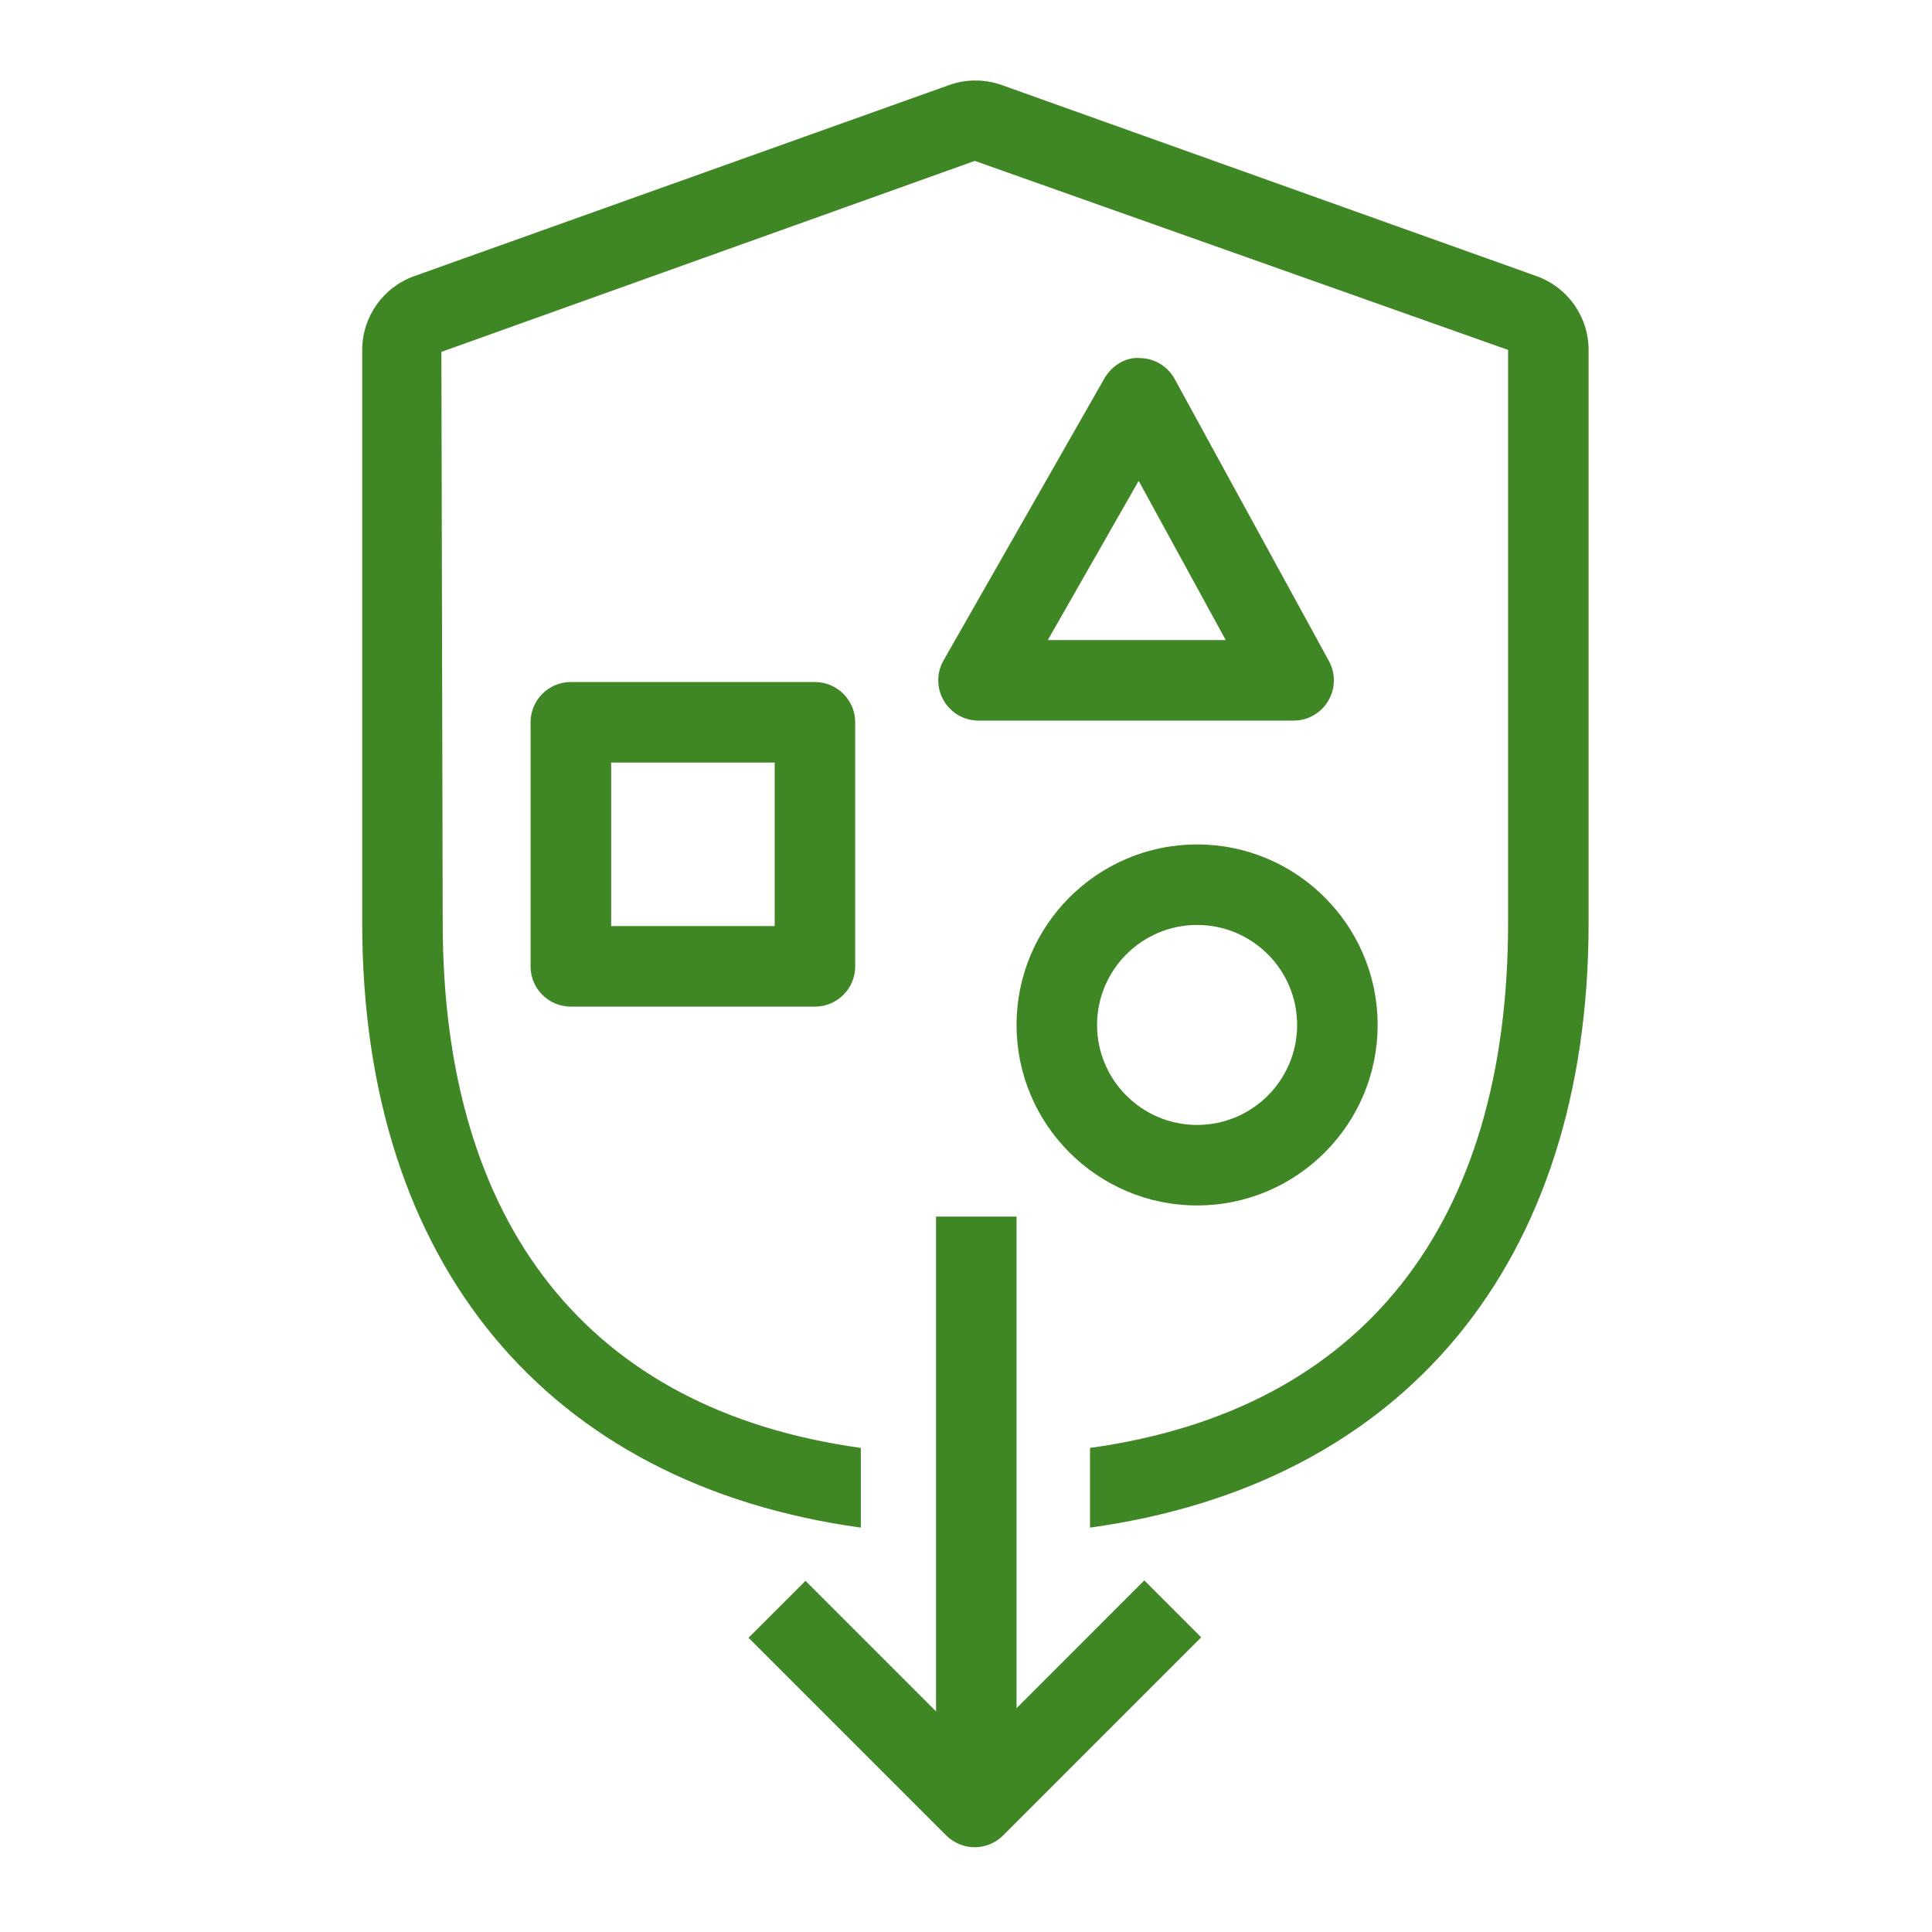
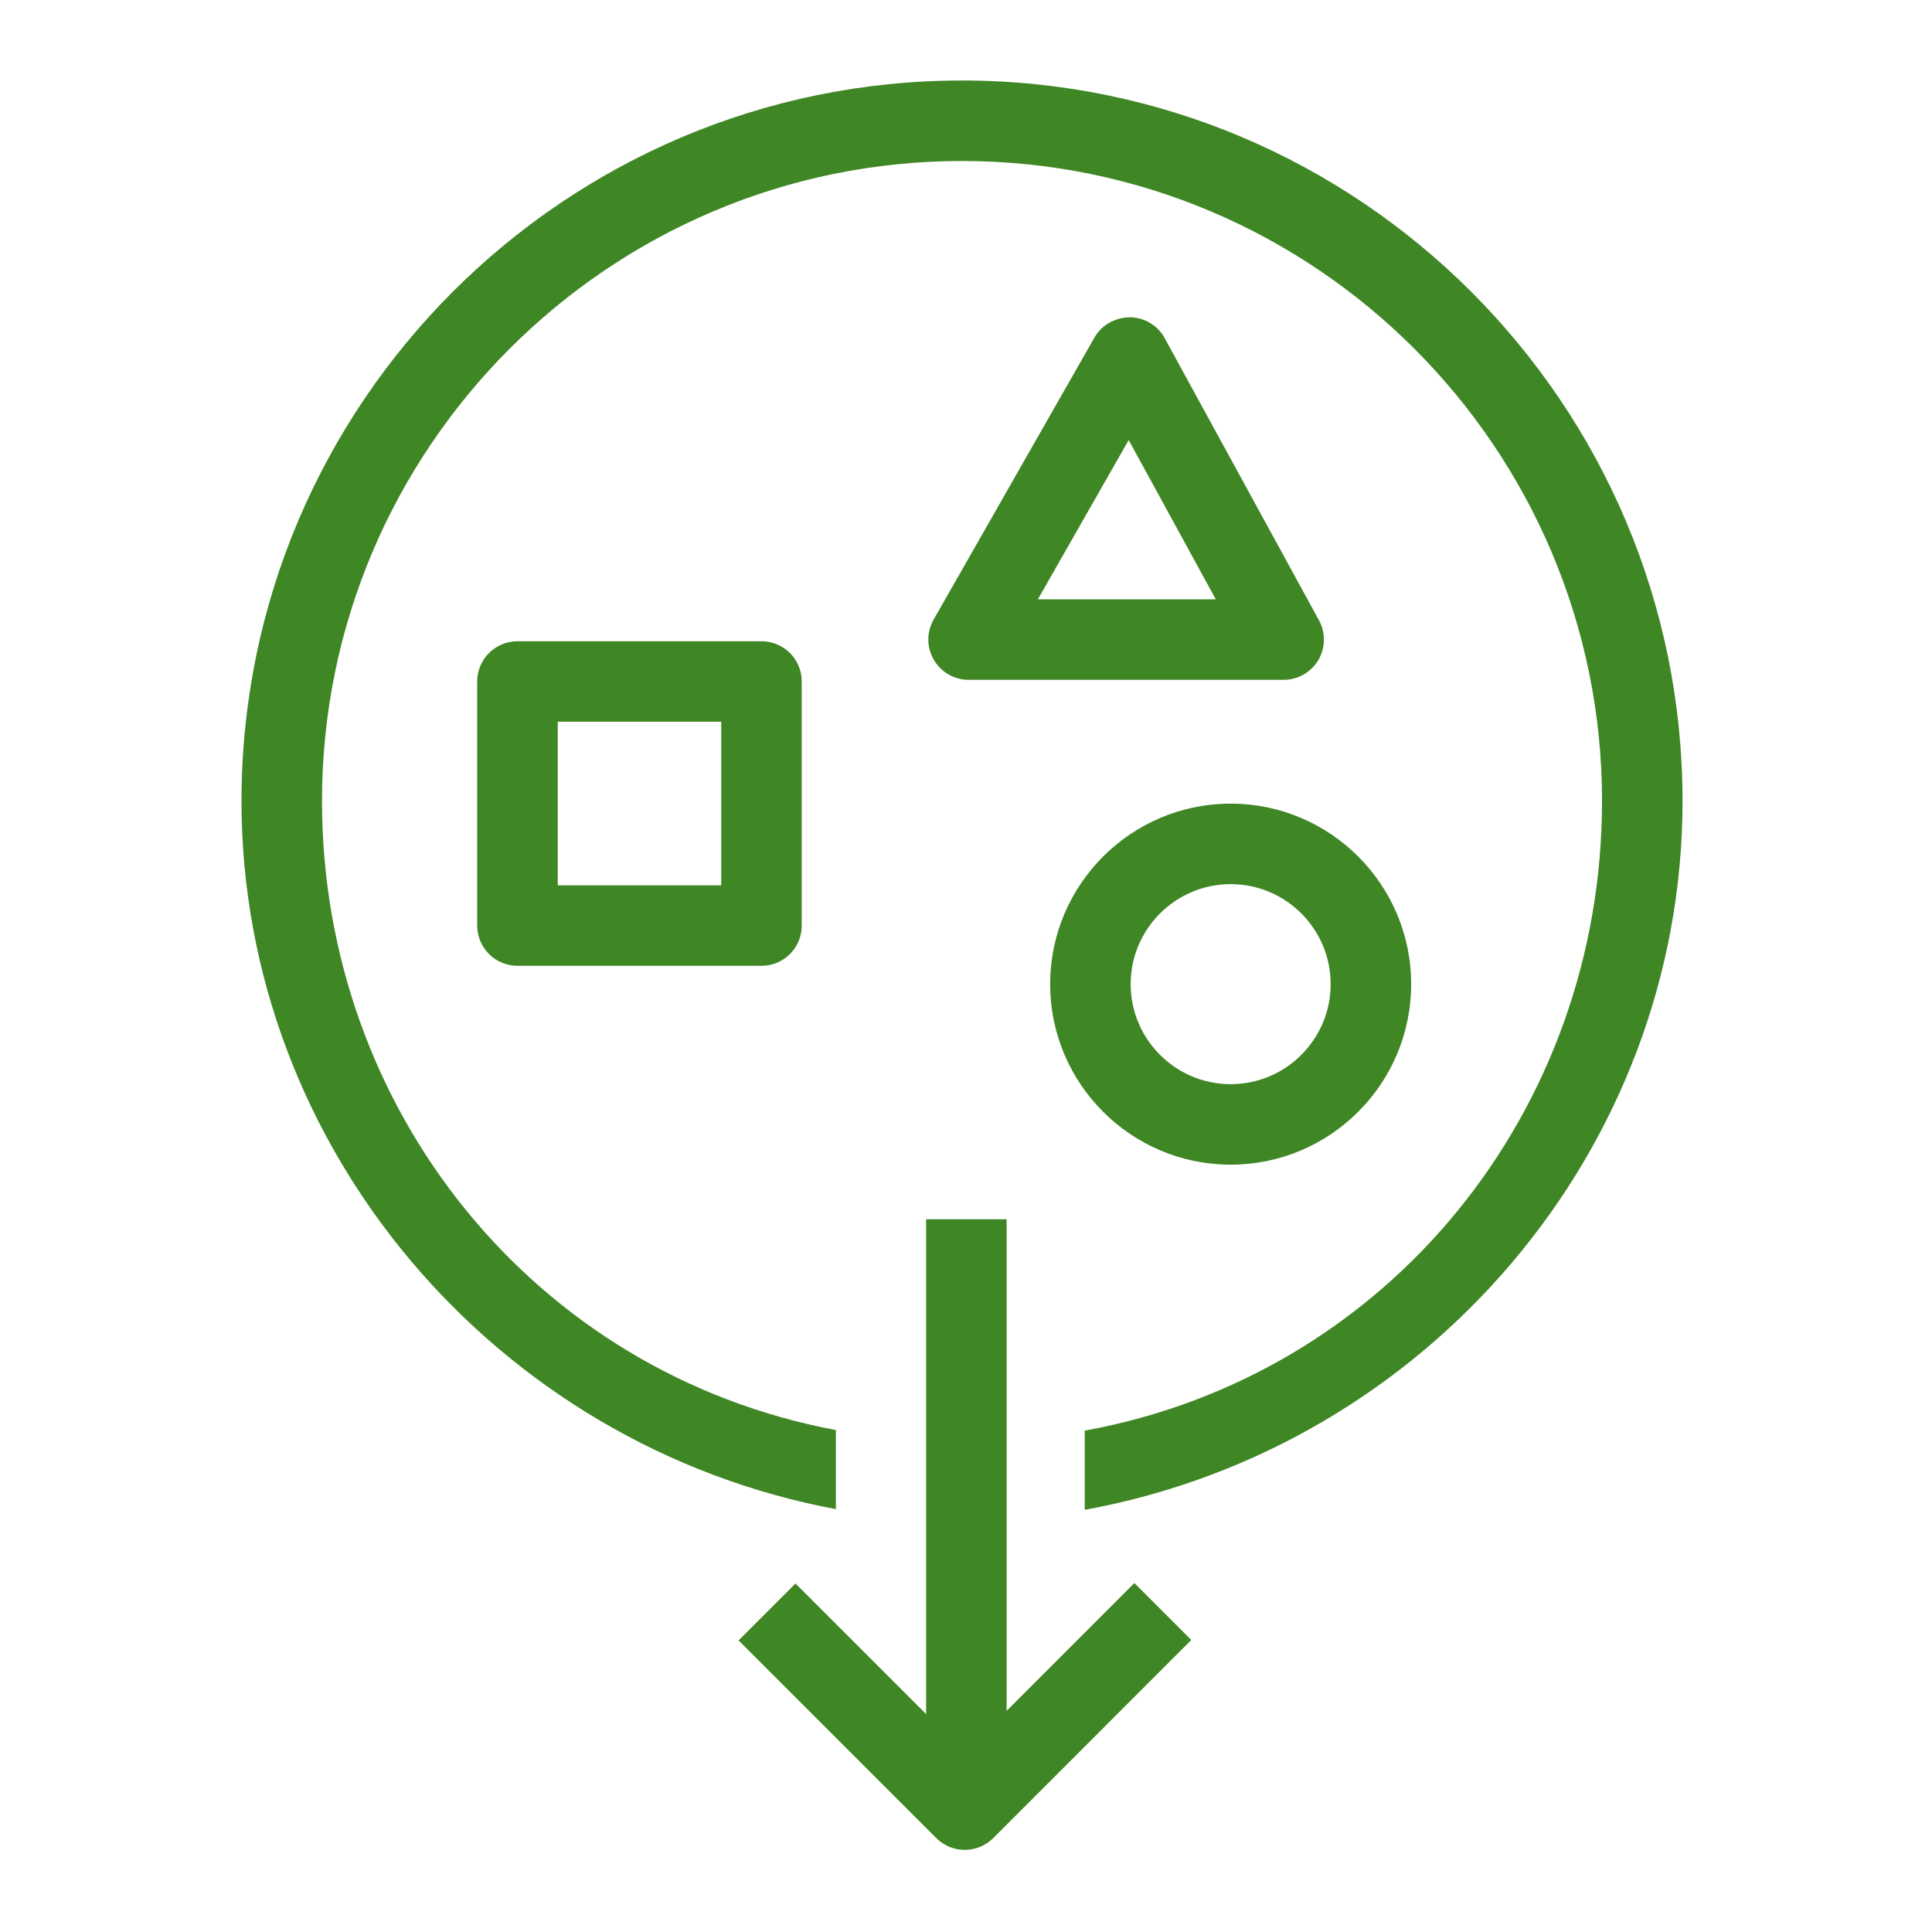
<svg xmlns="http://www.w3.org/2000/svg" width="48px" height="48px" viewBox="0 0 48 48" version="1.1">
-   <g id="Icon-Resource/Storage/Res_Amazon-Simple-Storage_VPC-Access-Points_48" stroke="none" stroke-width="1" fill="none" fill-rule="evenodd">
-     <path d="M32.227,25.465 C32.227,24.095 31.113,22.98 29.742,22.98 C28.372,22.98 27.256,24.095 27.256,25.465 C27.256,26.835 28.372,27.949 29.742,27.949 C31.113,27.949 32.227,26.835 32.227,25.465 L32.227,25.465 Z M34.227,25.465 C34.227,27.938 32.215,29.949 29.742,29.949 C27.268,29.949 25.256,27.938 25.256,25.465 C25.256,22.991 27.268,20.98 29.742,20.98 C32.215,20.98 34.227,22.991 34.227,25.465 L34.227,25.465 Z M30.453,15.903 L28.29,11.946 L26.032,15.903 L30.453,15.903 Z M33.017,16.424 C33.187,16.734 33.179,17.11 32.999,17.413 C32.819,17.717 32.493,17.903 32.139,17.903 L24.311,17.903 C23.954,17.903 23.625,17.714 23.447,17.405 C23.267,17.098 23.265,16.718 23.442,16.408 L27.439,9.401 C27.619,9.086 27.971,8.866 28.317,8.896 C28.678,8.899 29.011,9.098 29.184,9.416 L33.017,16.424 Z M15.184,23.008 L19.247,23.008 L19.247,18.945 L15.184,18.945 L15.184,23.008 Z M20.247,16.945 C20.799,16.945 21.247,17.393 21.247,17.945 L21.247,24.009 C21.247,24.562 20.799,25.009 20.247,25.009 L14.182,25.009 C13.63,25.009 13.182,24.562 13.182,24.009 L13.182,17.945 C13.182,17.393 13.63,16.945 14.182,16.945 L20.247,16.945 Z M25.256,42.44 L25.256,30.226 L23.256,30.226 L23.256,42.52 L20.012,39.276 L18.598,40.69 L23.509,45.601 C23.697,45.788 23.951,45.894 24.215,45.894 C24.482,45.894 24.735,45.788 24.922,45.601 L29.843,40.679 L28.43,39.265 L25.256,42.44 Z M39.468,8.694 L39.468,22.928 C39.468,31.402 34.867,36.878 27.081,37.953 L27.081,35.973 C33.867,35.035 37.468,30.402 37.468,22.928 L37.468,8.694 L24.218,3.997 L10.966,8.742 L10.999,22.928 C10.999,30.402 14.601,35.035 21.387,35.973 L21.387,37.953 C13.601,36.878 8.999,31.402 8.999,22.928 L8.999,8.694 C8.999,7.87 9.521,7.133 10.296,6.859 L23.579,2.114 C23.998,1.962 24.465,1.962 24.892,2.114 L38.173,6.86 C38.947,7.133 39.468,7.87 39.468,8.694 L39.468,8.694 Z" id="Amazon-Simple-Storage_VPC-Access-Points_Resource-Icon_light-bg" fill="#3F8624" />
+   <g id="Icon-Resource/Storage/Res_Amazon-Simple-Storage_General-Access-Points_48" stroke="none" stroke-width="1" fill="none" fill-rule="evenodd">
+     <path d="M30.576,21.966 C29.206,21.966 28.091,23.081 28.091,24.451 C28.091,25.821 29.206,26.936 30.576,26.936 C31.946,26.936 33.06,25.821 33.06,24.451 C33.06,23.081 31.946,21.966 30.576,21.966 L30.576,21.966 Z M30.576,19.966 C33.049,19.966 35.06,21.978 35.06,24.451 C35.06,26.924 33.049,28.936 30.576,28.936 C28.102,28.936 26.091,26.924 26.091,24.451 C26.091,21.978 28.102,19.966 30.576,19.966 L30.576,19.966 Z M30.206,14.89 L28.042,10.933 L25.786,14.89 L30.206,14.89 Z M32.769,15.41 C32.939,15.72 32.932,16.096 32.753,16.4 C32.572,16.703 32.246,16.89 31.892,16.89 L24.064,16.89 C23.708,16.89 23.379,16.7 23.2,16.392 C23.02,16.084 23.019,15.704 23.195,15.395 L27.191,8.387 C27.371,8.071 27.699,7.892 28.069,7.882 C28.431,7.885 28.764,8.084 28.937,8.403 L32.769,15.41 Z M13.857,21.995 L17.919,21.995 L17.919,17.932 L13.857,17.932 L13.857,21.995 Z M18.919,15.932 C19.472,15.932 19.919,16.379 19.919,16.932 L19.919,22.995 C19.919,23.548 19.472,23.995 18.919,23.995 L12.856,23.995 C12.304,23.995 11.856,23.548 11.856,22.995 L11.856,16.932 C11.856,16.379 12.304,15.932 12.856,15.932 L18.919,15.932 Z M25.009,42.506 L25.009,30.292 L23.009,30.292 L23.009,42.586 L19.764,39.342 L18.35,40.756 L23.262,45.667 C23.457,45.862 23.713,45.96 23.969,45.96 C24.224,45.96 24.48,45.862 24.676,45.667 L29.597,40.745 L28.183,39.331 L25.009,42.506 Z M41.802,19.902 C41.802,28.556 35.451,35.962 26.95,37.511 L26.95,35.544 C34.501,34.168 39.802,27.589 39.802,19.902 C39.802,11.134 32.668,4 23.9,4 C15.133,4 8,11.134 8,19.902 C8,27.55 13.263,34.122 20.767,35.529 L20.767,37.494 C12.317,35.911 6,28.512 6,19.902 C6,10.03 14.03,2 23.9,2 C33.771,2 41.802,10.03 41.802,19.902 L41.802,19.902 Z" id="Amazon-Simple-Storage_General-Access-Points_Resource-Icon_light-bg" fill="#3F8624" />
  </g>
</svg>
